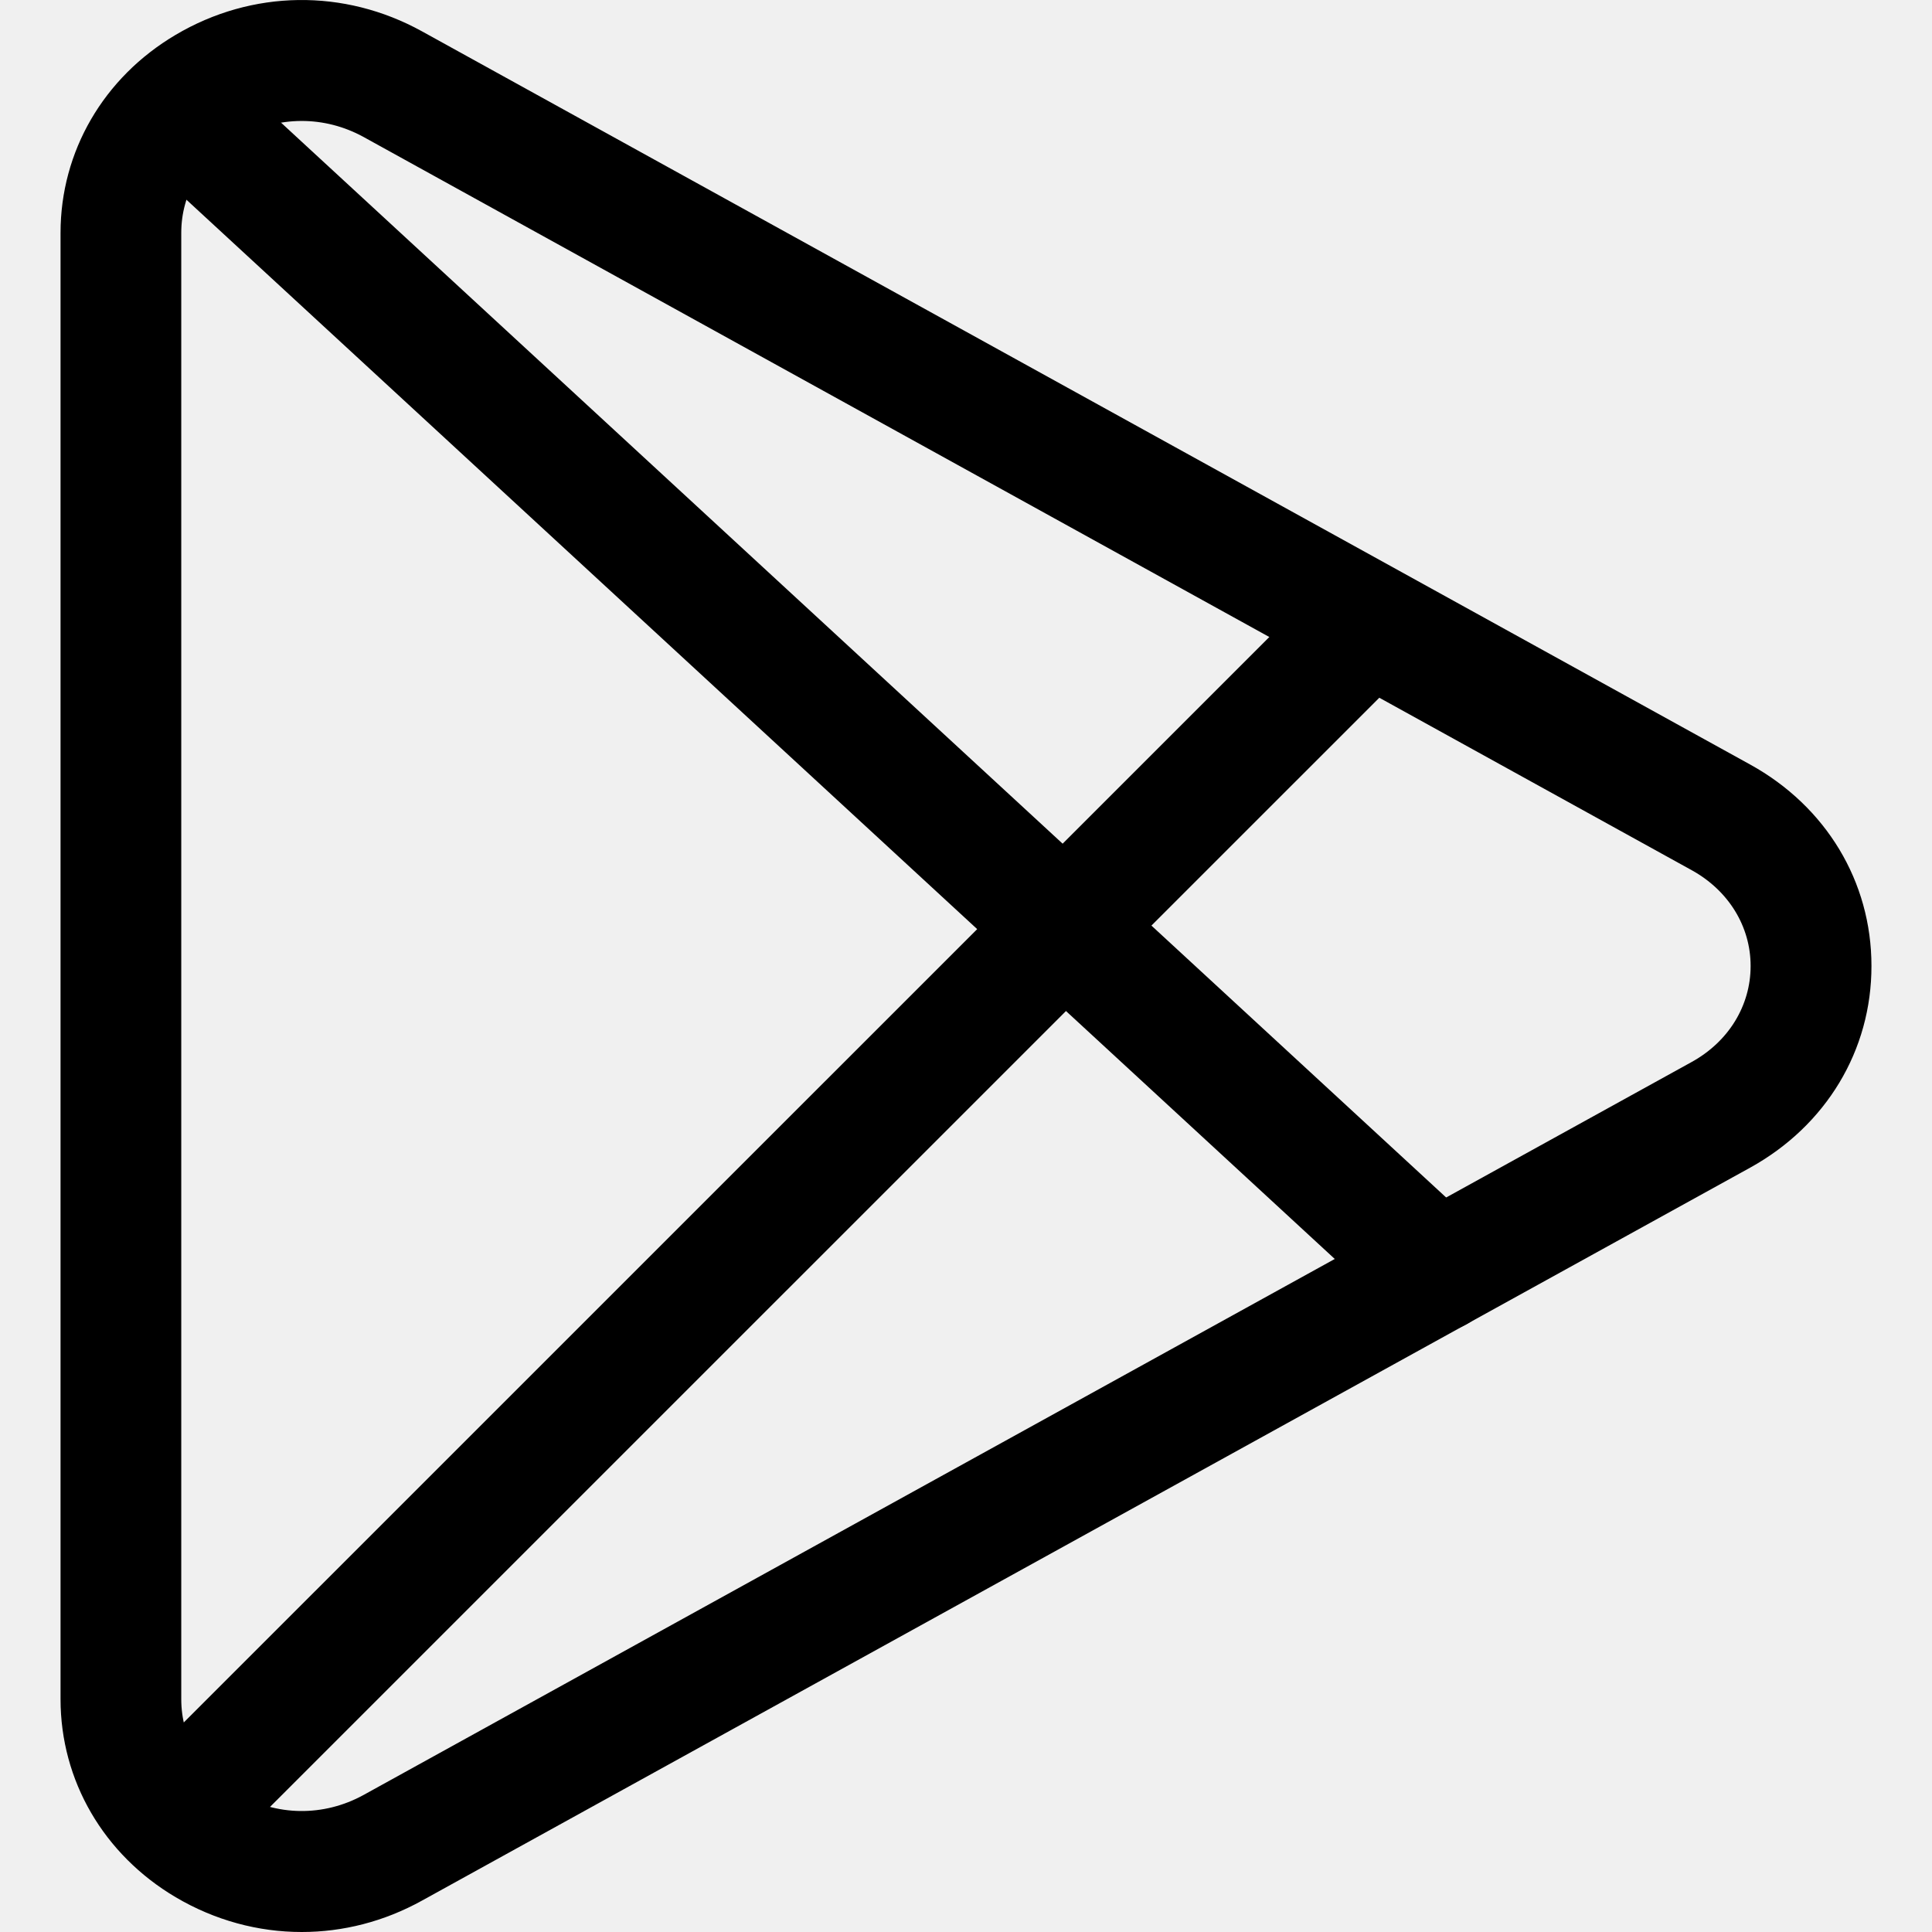
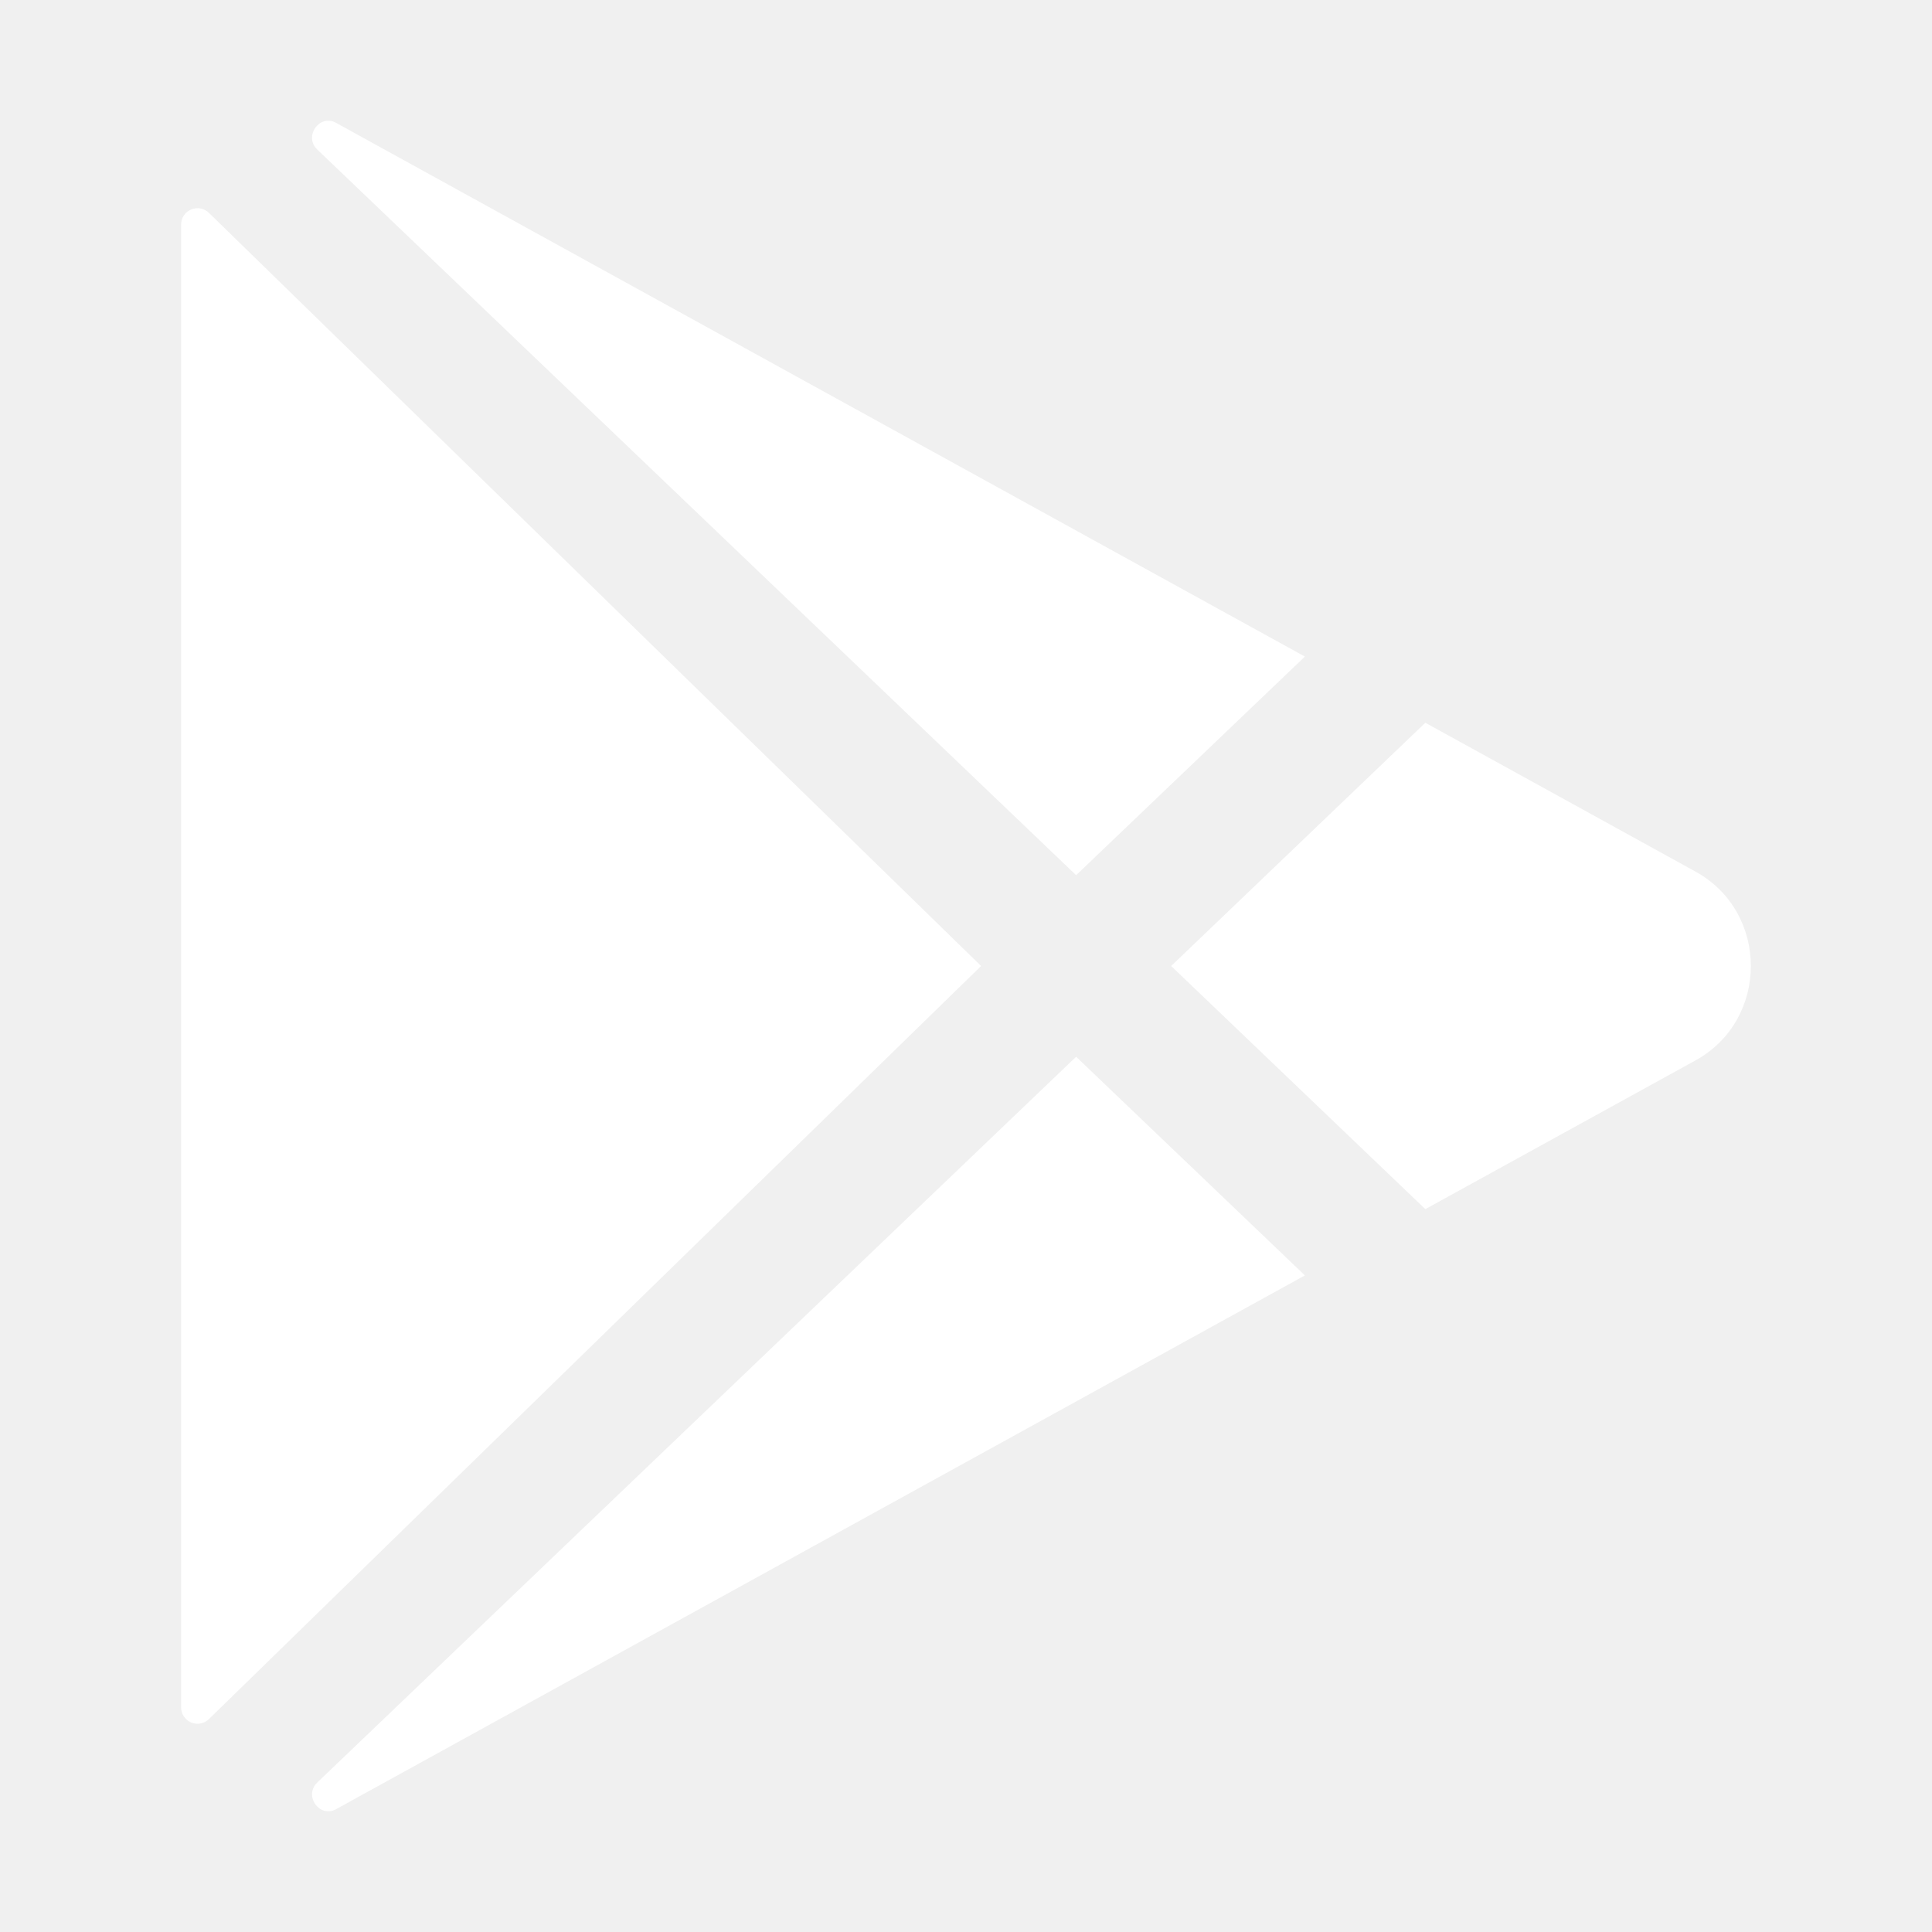
- <svg xmlns="http://www.w3.org/2000/svg" version="1.1" id="Capa_1" x="0px" y="0px" viewBox="0 0 512.127 512.127" style="enable-background:new 0 0 512.127 512.127;" xml:space="preserve">
-   <g>
-     <g>
-       <path d="M463.919,202.655L111.823,8.287c-20.608-11.36-45.024-11.04-65.28,0.96c-19.104,11.296-30.496,30.912-30.496,52.48    v388.672c0,21.6,11.424,41.216,30.528,52.512c10.4,6.144,21.888,9.216,33.408,9.216c10.912,0,21.824-2.752,31.872-8.32    l352.096-194.304c20.128-11.136,32.16-31.104,32.128-53.472C496.079,233.695,484.047,213.759,463.919,202.655z M448.431,281.503    L96.367,475.807c-10.592,5.824-23.136,5.664-33.536-0.48c-9.408-5.536-14.784-14.624-14.784-24.928V61.727    c0-10.304,5.376-19.392,14.72-24.928c5.376-3.168,11.296-4.736,17.216-4.736c5.6,0,11.2,1.408,16.352,4.224l352.128,194.4    c9.728,5.376,15.584,14.88,15.584,25.376S458.223,276.095,448.431,281.503z" />
-     </g>
-   </g>
-   <g>
-     <g>
-       <path d="M391.855,325.279L57.775,17.087c-6.496-5.952-16.608-5.568-22.624,0.928c-5.984,6.496-5.6,16.608,0.896,22.592    l334.08,308.16c3.072,2.848,6.976,4.256,10.848,4.256c4.32,0,8.608-1.696,11.776-5.152    C398.767,341.375,398.351,331.263,391.855,325.279z" />
-     </g>
-   </g>
-   <g>
-     <g>
-       <path d="M374.031,153.919c-6.24-6.24-16.384-6.24-22.624,0l-316.8,316.768c-6.24,6.24-6.24,16.384,0,22.624    c3.136,3.104,7.232,4.672,11.328,4.672c4.096,0,8.192-1.568,11.296-4.672l316.8-316.768    C380.271,170.303,380.271,160.159,374.031,153.919z" />
-     </g>
-   </g>
-   <g>
- </g>
-   <g>
- </g>
-   <g>
- </g>
-   <g>
- </g>
-   <g>
- </g>
-   <g>
- </g>
-   <g>
- </g>
-   <g>
- </g>
-   <g>
- </g>
-   <g>
- </g>
-   <g>
- </g>
-   <g>
- </g>
-   <g>
- </g>
-   <g>
- </g>
-   <g>
- </g>
+ <svg xmlns="http://www.w3.org/2000/svg" width="32" height="32" viewBox="0 0 32 32" fill="none">
+   <path d="M3 3.718V28.281C3 28.334 3.016 28.386 3.046 28.43C3.075 28.475 3.117 28.509 3.167 28.53C3.216 28.55 3.27 28.556 3.322 28.546C3.375 28.535 3.423 28.51 3.461 28.473L16.25 16L3.461 3.526C3.423 3.489 3.375 3.463 3.322 3.453C3.27 3.443 3.216 3.449 3.167 3.469C3.117 3.49 3.075 3.524 3.046 3.568C3.016 3.613 3 3.665 3 3.718Z" fill="white" />
+   <path d="M21.613 10.875L5.576 2.04L5.566 2.034C5.29 1.884 5.028 2.258 5.254 2.476L17.824 14.496L21.613 10.875Z" fill="white" />
+   <path d="M5.255 29.524C5.027 29.742 5.29 30.116 5.567 29.966L5.577 29.96L21.613 21.125L17.824 17.503L5.255 29.524Z" fill="white" />
+   <path d="M28.086 14.438L23.608 11.971L19.398 16L23.608 20.027L28.086 17.562C29.304 16.889 29.304 15.111 28.086 14.438Z" fill="white" />
</svg>
